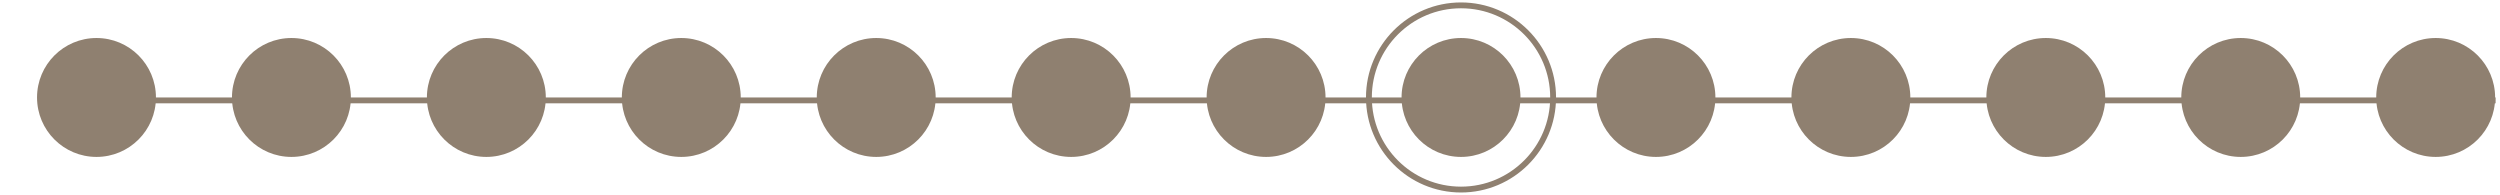
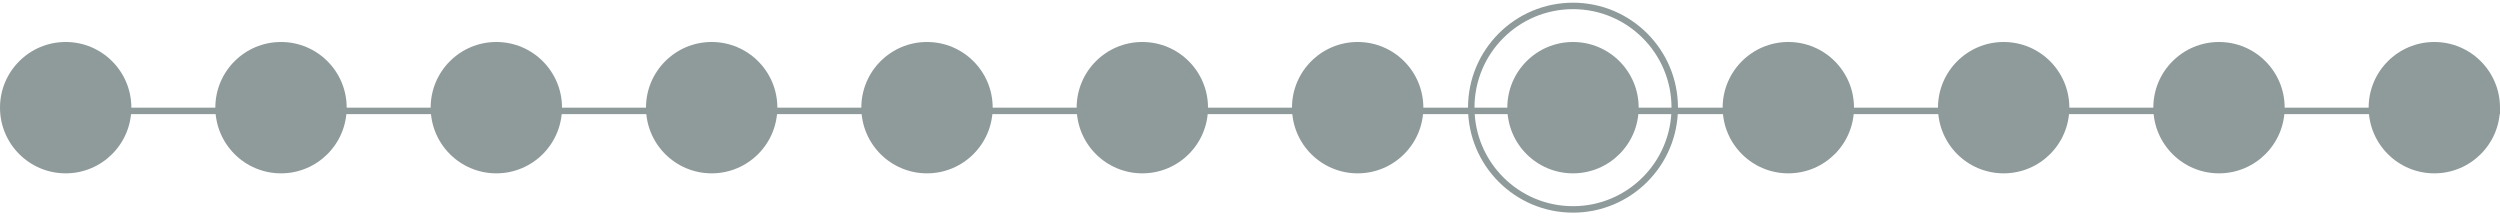
- <svg xmlns="http://www.w3.org/2000/svg" version="1.1" id="Capa_1" x="0px" y="0px" viewBox="0 0 513 40" style="enable-background:new 0 0 513 40;" xml:space="preserve">
+ <svg xmlns="http://www.w3.org/2000/svg" version="1.1" id="Capa_1" x="0px" y="0px" viewBox="0 0 464.4 40" style="enable-background:new 0 0 464.4 40;" xml:space="preserve">
  <style type="text/css">
- 	.st0{fill:none;stroke:#8F8070;stroke-width:1.2;stroke-miterlimit:10;}
- 	.st1{fill:#8F8070;}
+ 	.st0{fill:none;stroke:#8F9A9A;stroke-width:1.2;stroke-miterlimit:10;}
+ 	.st1{fill:#8F9A9A;}
</style>
  <g>
-     <line class="st0" x1="16.1" y1="20.6" x2="512.1" y2="20.6" />
-     <circle class="st1" cx="19.8" cy="20" r="12.2" />
-     <circle class="st1" cx="59.8" cy="20" r="12.2" />
-     <circle class="st1" cx="99.8" cy="20" r="12.2" />
-     <circle class="st1" cx="139.8" cy="20" r="12.2" />
-     <circle class="st1" cx="179.8" cy="20" r="12.2" />
-     <circle class="st1" cx="219.8" cy="20" r="12.2" />
-     <circle class="st1" cx="259.8" cy="20" r="12.2" />
-     <circle class="st1" cx="299.8" cy="20" r="12.2" />
-     <circle class="st1" cx="339.8" cy="20" r="12.2" />
-     <circle class="st1" cx="379.8" cy="20" r="12.2" />
-     <circle class="st1" cx="419.8" cy="20" r="12.2" />
-     <circle class="st1" cx="459.8" cy="20" r="12.2" />
-     <circle class="st1" cx="499.8" cy="20" r="12.2" />
-     <circle class="st0" cx="299.8" cy="20" r="18.9" />
+     <g>
+       <g>
+         <line class="st0" x1="8.5" y1="20.6" x2="464.4" y2="20.6" />
+       </g>
+       <g>
+         <circle class="st1" cx="12.2" cy="20" r="12.2" />
+       </g>
+       <g>
+         <circle class="st1" cx="52.2" cy="20" r="12.2" />
+       </g>
+       <g>
+         <circle class="st1" cx="92.2" cy="20" r="12.2" />
+       </g>
+       <g>
+         <circle class="st1" cx="132.2" cy="20" r="12.2" />
+       </g>
+       <g>
+         <circle class="st1" cx="172.2" cy="20" r="12.2" />
+       </g>
+       <g>
+         <circle class="st1" cx="212.2" cy="20" r="12.2" />
+       </g>
+       <g>
+         <circle class="st1" cx="252.2" cy="20" r="12.2" />
+       </g>
+       <g>
+         <circle class="st1" cx="292.2" cy="20" r="12.2" />
+       </g>
+       <g>
+         <circle class="st1" cx="332.2" cy="20" r="12.2" />
+       </g>
+       <g>
+         <circle class="st1" cx="372.2" cy="20" r="12.2" />
+       </g>
+       <g>
+         <circle class="st1" cx="412.2" cy="20" r="12.2" />
+       </g>
+       <g>
+         <circle class="st1" cx="452.2" cy="20" r="12.2" />
+       </g>
+       <g>
+         <circle class="st0" cx="292.2" cy="20" r="18.9" />
+       </g>
+     </g>
  </g>
</svg>
